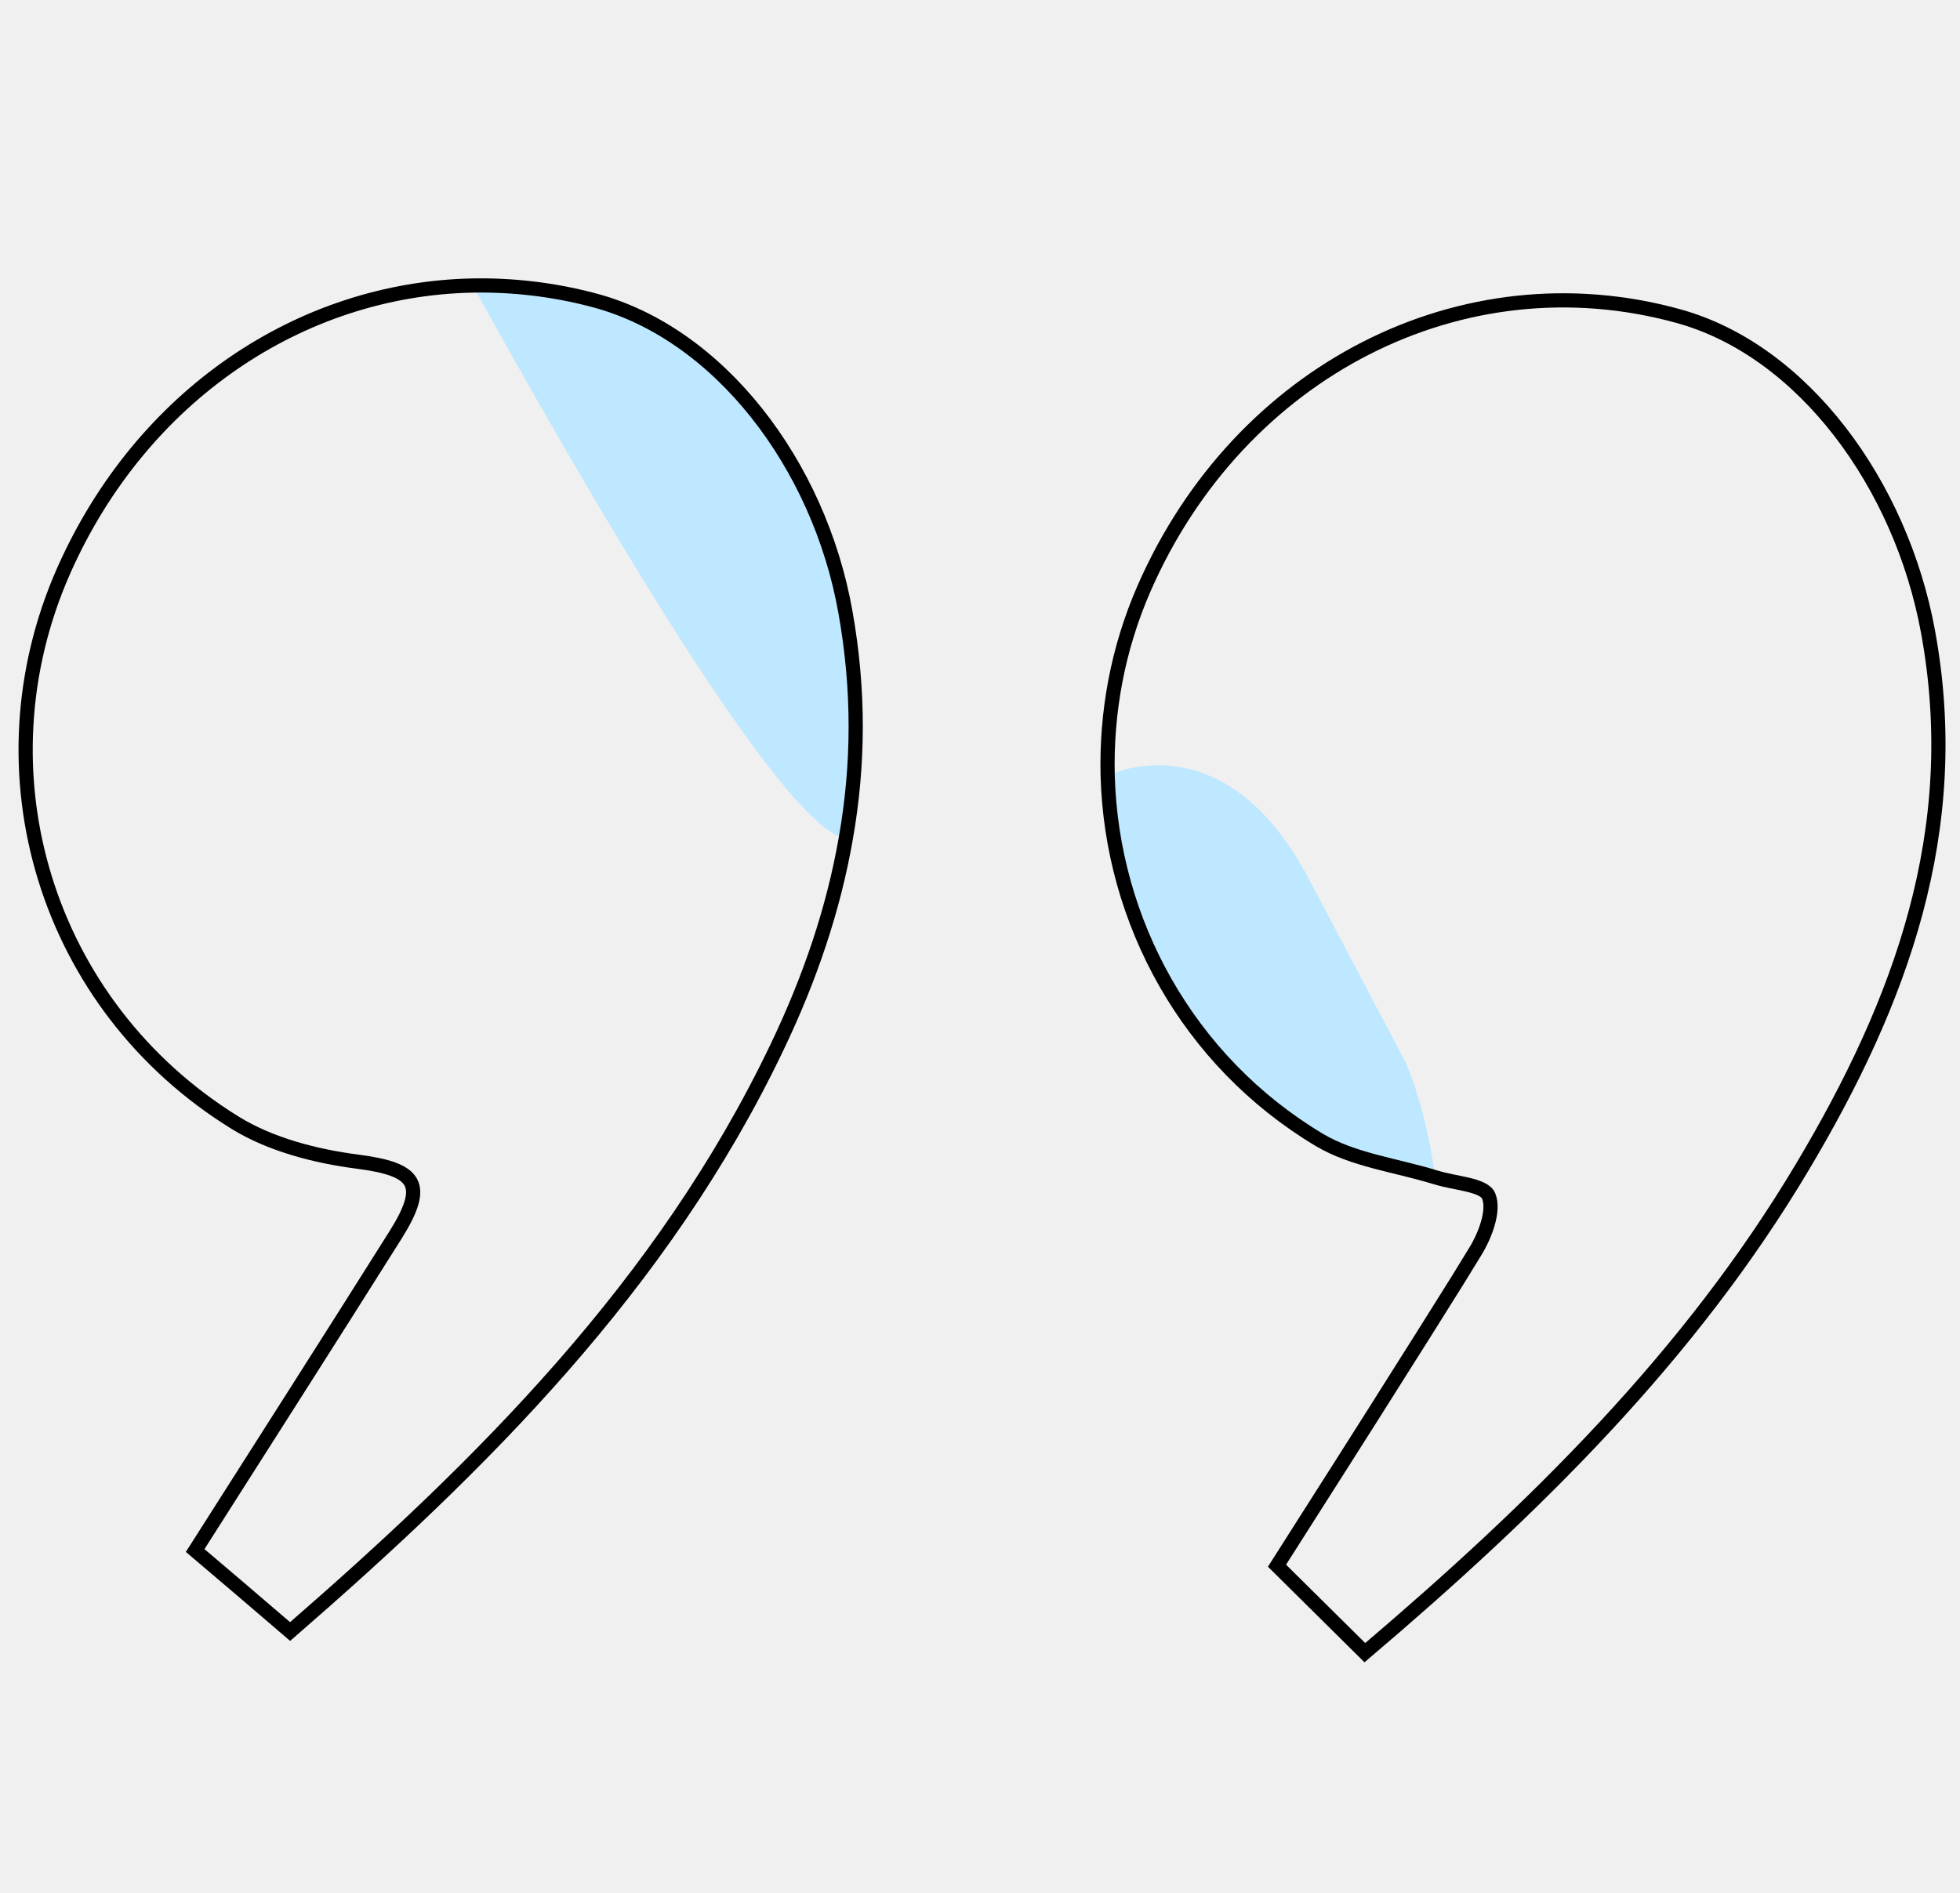
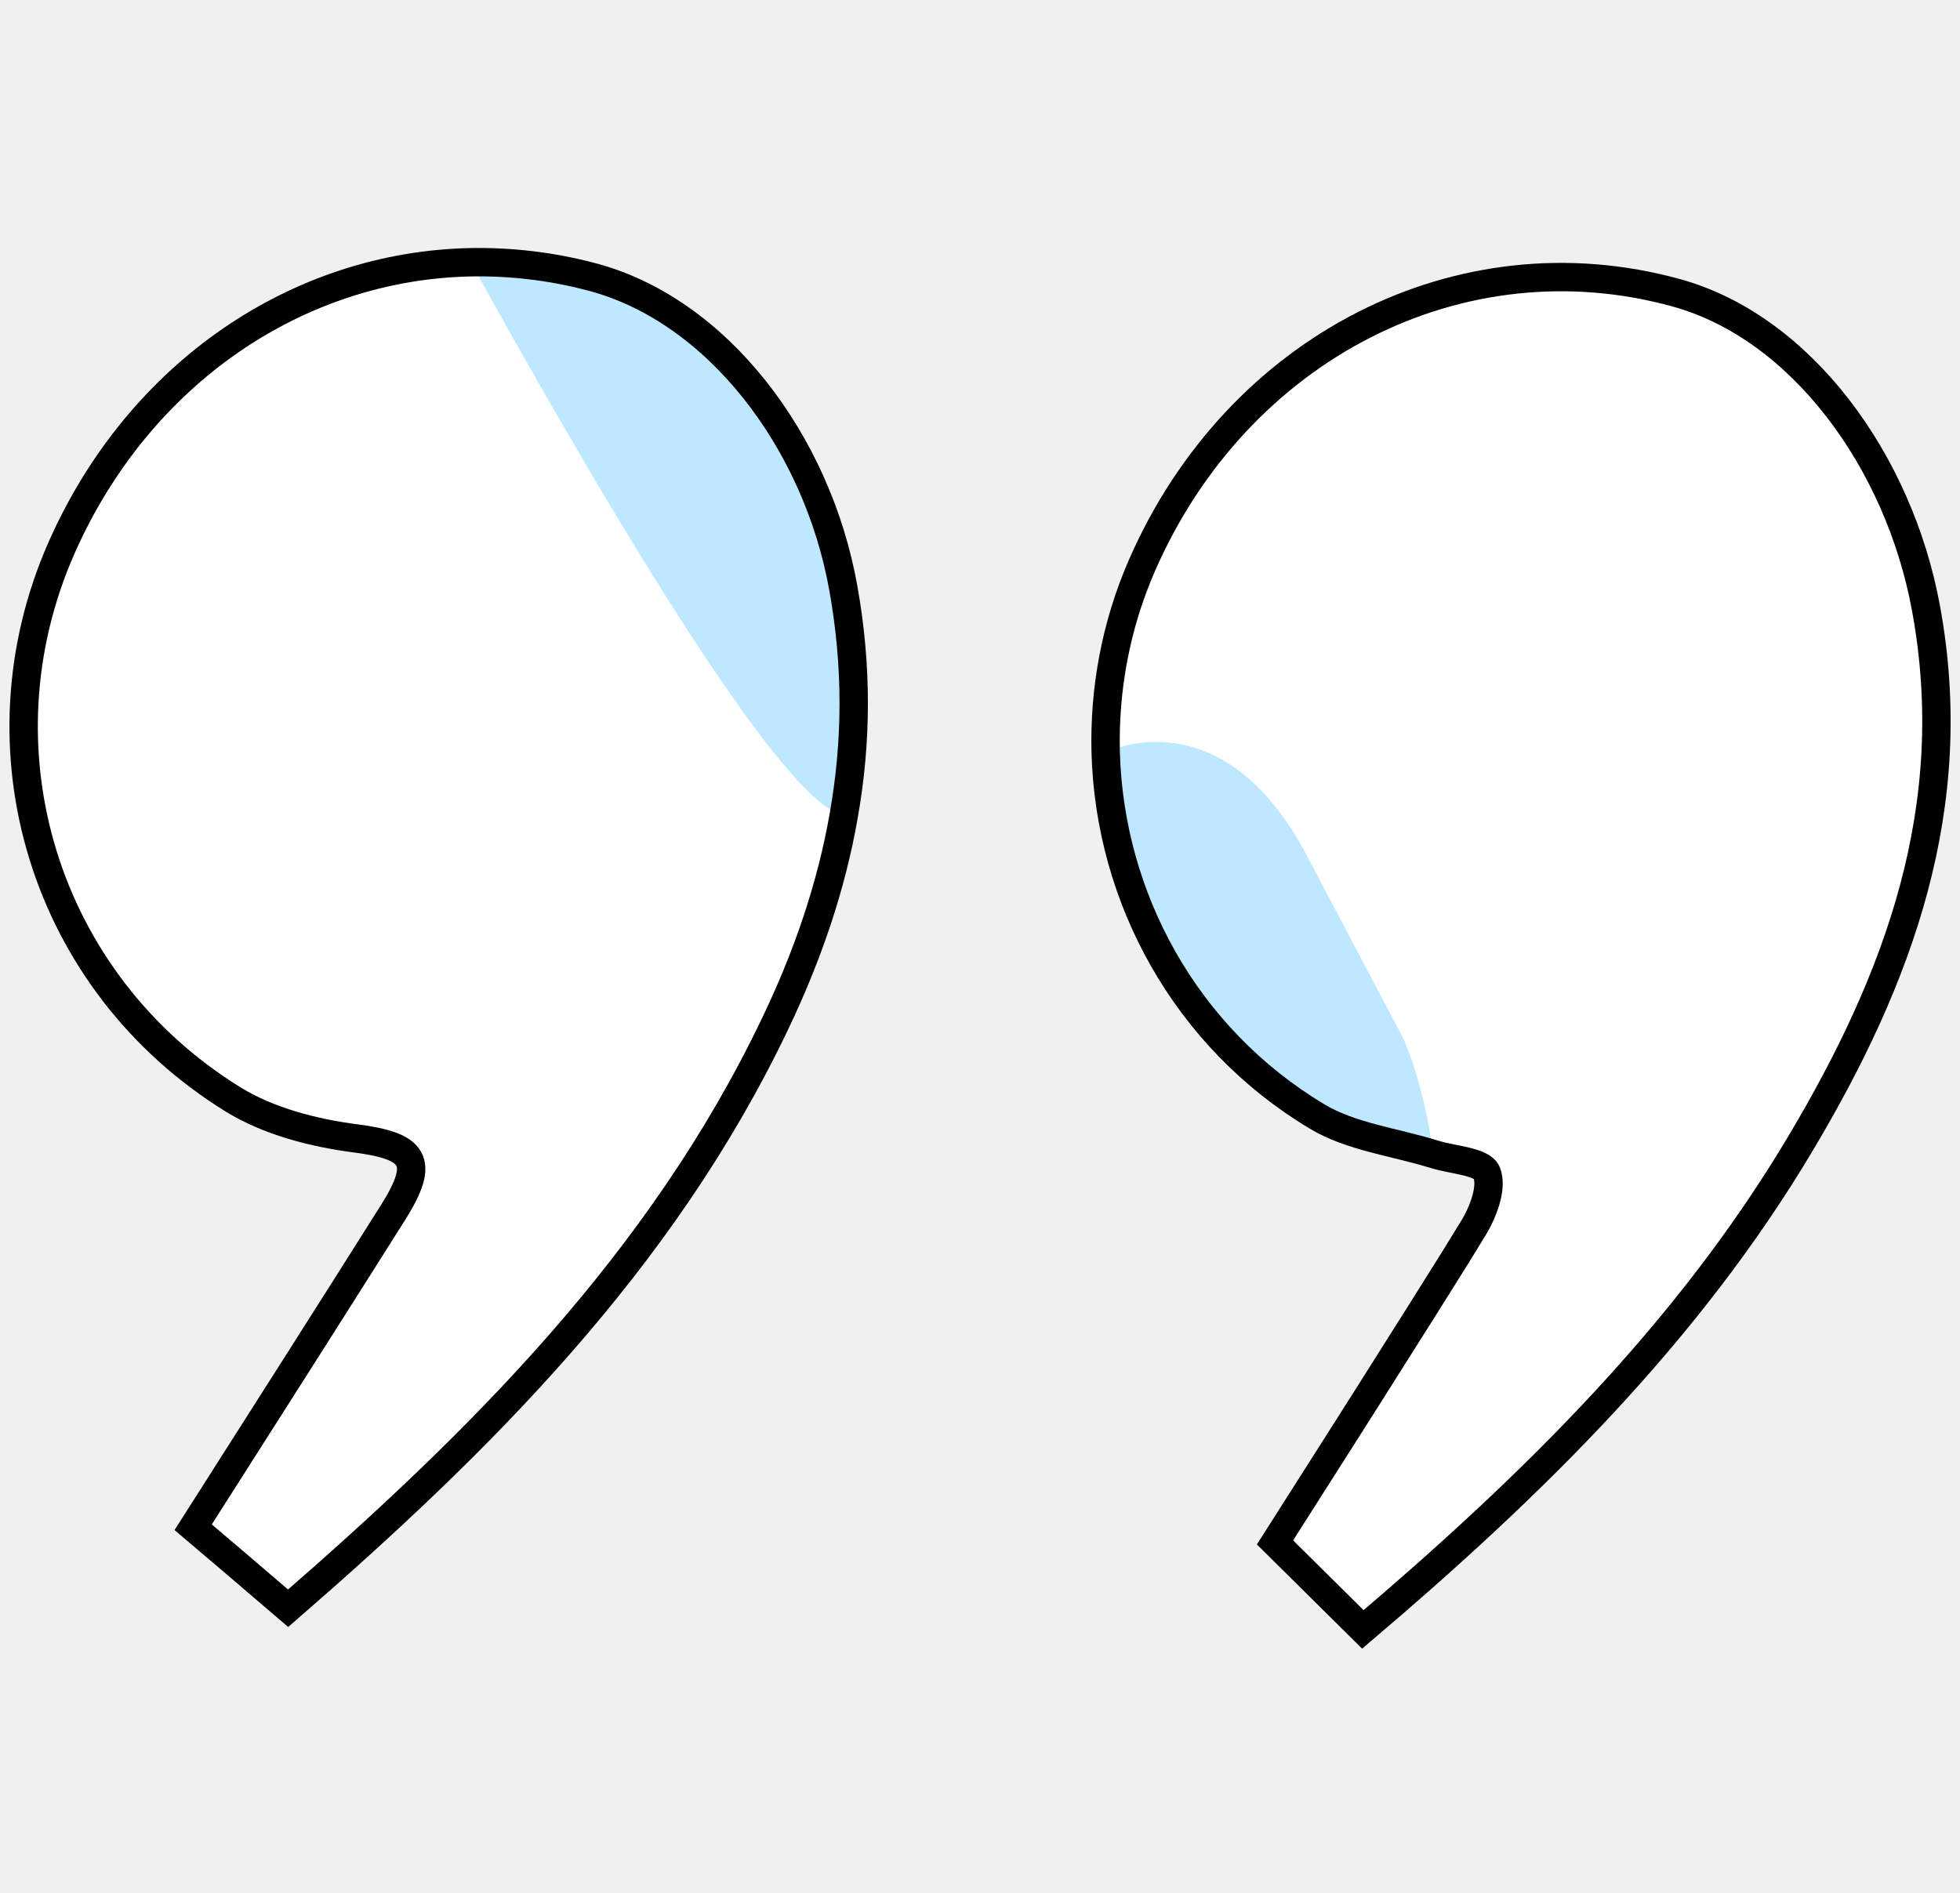
<svg xmlns="http://www.w3.org/2000/svg" version="1.1" id="Layer_1" x="0px" y="0px" viewBox="0 0 138.09 133.35" style="enable-background:new 0 0 138.09 133.35;" xml:space="preserve">
  <style type="text/css">
        .st0{fill:#FFFFFF;}
        .st1{fill:#BEE8FF;}
-         .st2{fill:none;stroke:#000000;strokeWidth:3;stroke-miterlimit:10;}
-         .st3{fill:#BEE8FF;}
+         .st2{fill:none;stroke:#000000;stroke-width:2;stroke-miterlimit:10;}
    </style>
-   <path class="st3" d="M59.59,59.08c-4.61-0.66-19.2-26.12-26.28-38.96c2.78-0.05,5.62,0.27,8.44,1.01  c8.9,2.3,15.97,11.61,17.81,21.98C60.55,48.63,60.5,53.93,59.59,59.08z" />
-   <path class="st3" d="M101.12,82.96c-2.74-0.85-5.79-1.21-8.18-2.64c-9.28-5.56-14.62-15.41-14.9-25.66c0,0,8.15-4.16,14.18,7.28  C98.25,73.38,99,74.8,99,74.8S100.41,77.76,101.12,82.96z" />
  <g>
-     <path class="st2" d="M135.83,44.48c-1.9-10.34-8.79-19.79-17.6-22.21c-15.19-4.19-30.9,3.83-37.62,19.18   c-1.87,4.27-2.68,8.78-2.57,13.21c0.28,10.25,5.62,20.1,14.9,25.66c2.39,1.43,5.44,1.79,8.18,2.64c0.03,0.01,0.06,0.01,0.08,0.02   c1.29,0.41,3.34,0.49,3.68,1.29c0.43,1.03-0.25,2.81-0.96,3.95c-0.82,1.35-1.65,2.69-2.5,4.03c-0.82,1.31-1.64,2.62-2.48,3.94   c-2.94,4.68-5.94,9.37-8.97,14.14c1.74,1.72,3.81,3.77,6.19,6.13c11.94-10.15,22.89-20.89,30.85-34.27   C133.9,70.62,138.42,58.5,135.83,44.48z" />
-     <path class="st2" d="M59.56,43.11c-1.84-10.37-8.91-19.68-17.81-21.98c-2.82-0.74-5.66-1.06-8.44-1.01   C21.15,20.36,9.95,27.89,4.49,40.21c-6.27,14.17-1.28,30.66,12.08,38.91c2.5,1.54,5.67,2.36,8.63,2.74   c4.15,0.54,4.92,1.57,2.67,5.16c-4.6,7.31-9.26,14.6-14.12,22.24c1.82,1.54,4.02,3.42,6.69,5.71c13.47-11.7,26.3-24.4,34.32-41.21   c2.3-4.81,3.96-9.68,4.83-14.68C60.5,53.93,60.55,48.63,59.56,43.11z" />
+     <g>
+       <path class="st0" d="M59.45,57.49c-4.61-0.66-19.2-26.12-26.28-38.96c2.78-0.05,5.62,0.27,8.44,1.01    c8.9,2.3,15.97,11.61,17.81,21.98C60.41,47.04,60.36,52.34,59.45,57.49z" />
+       <path class="st0" d="M100.98,81.37c-2.74-0.85-5.79-1.21-8.18-2.64c-9.28-5.56-14.62-15.41-14.9-25.66c0,0,8.15-4.16,14.18,7.28    s6.78,12.86,6.78,12.86S100.27,76.17,100.98,81.37z" />
+       <g>
+         <path class="st0" d="M135.69,42.89c-1.9-10.34-8.79-19.79-17.6-22.21c-15.19-4.19-30.9,3.83-37.62,19.18     c-1.87,4.27-2.68,8.78-2.57,13.21c0.28,10.25,5.62,20.1,14.9,25.66c2.39,1.43,5.44,1.79,8.18,2.64c0.03,0.01,0.06,0.01,0.08,0.02     c1.29,0.41,3.34,0.49,3.68,1.29c0.43,1.03-0.25,2.81-0.96,3.95c-0.82,1.35-1.65,2.69-2.5,4.03c-0.82,1.31-1.64,2.62-2.48,3.94     c-2.94,4.68-5.94,9.37-8.97,14.14c1.74,1.72,3.81,3.77,6.19,6.13c11.94-10.15,22.89-20.89,30.85-34.27     C133.76,69.03,138.28,56.91,135.69,42.89z" />
+         <path class="st0" d="M59.42,41.52c-1.84-10.37-8.91-19.68-17.81-21.98c-2.82-0.74-5.66-1.06-8.44-1.01     C21.01,18.77,9.81,26.3,4.35,38.62c-6.27,14.17-1.28,30.66,12.08,38.91c2.5,1.54,5.67,2.36,8.63,2.74     c4.15,0.54,4.92,1.57,2.67,5.16c-4.6,7.31-9.26,14.6-14.12,22.24c1.82,1.54,4.02,3.42,6.69,5.71     c13.47-11.7,26.3-24.4,34.32-41.21c2.3-4.81,3.96-9.68,4.83-14.68C60.36,52.34,60.41,47.04,59.42,41.52z" />
+       </g>
+     </g>
+     <path class="st1" d="M59.45,57.44c-4.61-0.66-19.2-26.12-26.28-38.96c2.78-0.05,5.62,0.27,8.44,1.01   c8.9,2.3,15.97,11.61,17.81,21.98C60.41,46.99,60.36,52.29,59.45,57.44z" />
+     <path class="st1" d="M100.98,81.32c-2.74-0.85-5.79-1.21-8.18-2.64c-9.28-5.56-14.62-15.41-14.9-25.66c0,0,8.15-4.16,14.18,7.28   s6.78,12.86,6.78,12.86S100.27,76.12,100.98,81.32z" />
+     <g>
+       <path class="st2" d="M135.69,42.84c-1.9-10.34-8.79-19.79-17.6-22.21c-15.19-4.19-30.9,3.83-37.62,19.18    c-1.87,4.27-2.68,8.78-2.57,13.21c0.28,10.25,5.62,20.1,14.9,25.66c2.39,1.43,5.44,1.79,8.18,2.64c0.03,0.01,0.06,0.01,0.08,0.02    c1.29,0.41,3.34,0.49,3.68,1.29c0.43,1.03-0.25,2.81-0.96,3.95c-0.82,1.35-1.65,2.69-2.5,4.03c-0.82,1.31-1.64,2.62-2.48,3.94    c-2.94,4.68-5.94,9.37-8.97,14.14c1.74,1.72,3.81,3.77,6.19,6.13c11.94-10.15,22.89-20.89,30.85-34.27    C133.76,68.98,138.28,56.86,135.69,42.84z" />
+       <path class="st2" d="M59.42,41.47c-1.84-10.37-8.91-19.68-17.81-21.98c-2.82-0.74-5.66-1.06-8.44-1.01    C21.01,18.72,9.81,26.25,4.35,38.57c-6.27,14.17-1.28,30.66,12.08,38.91c2.5,1.54,5.67,2.36,8.63,2.74    c4.15,0.54,4.92,1.57,2.67,5.16c-4.6,7.31-9.26,14.6-14.12,22.24c1.82,1.54,4.02,3.42,6.69,5.71c13.47-11.7,26.3-24.4,34.32-41.21    c2.3-4.81,3.96-9.68,4.83-14.68C60.36,52.29,60.41,46.99,59.42,41.47z" />
+     </g>
  </g>
</svg>
